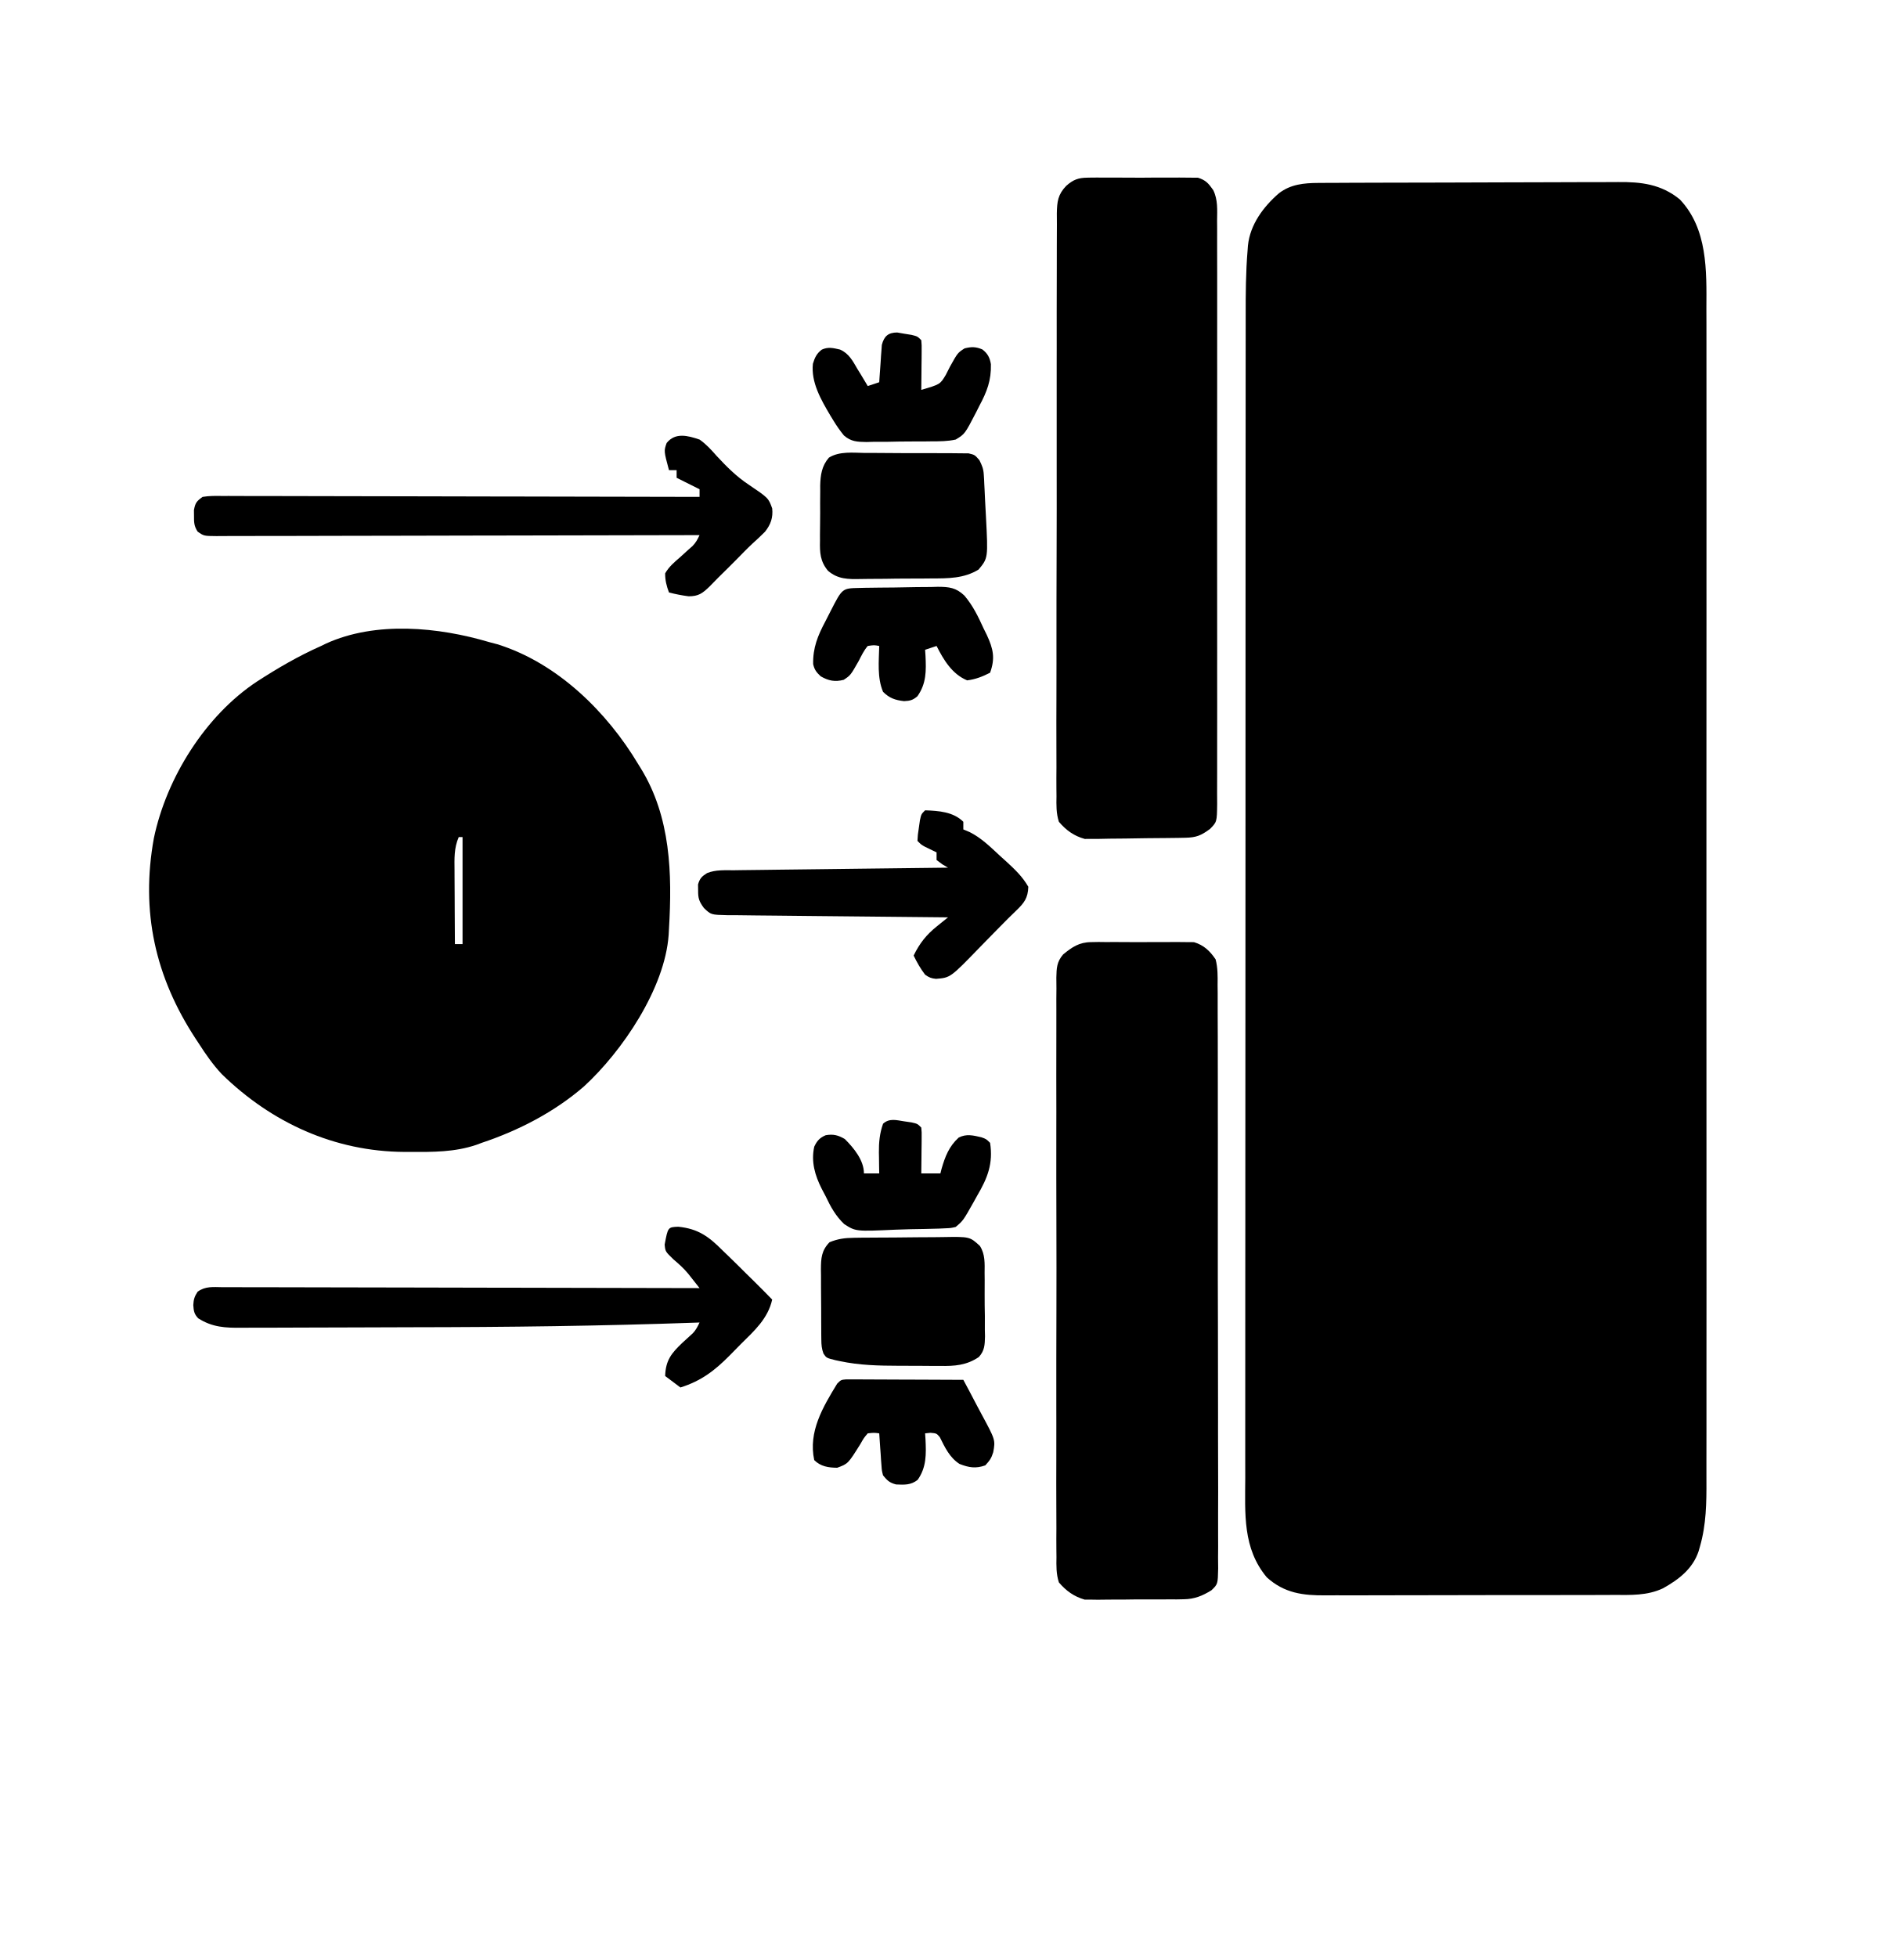
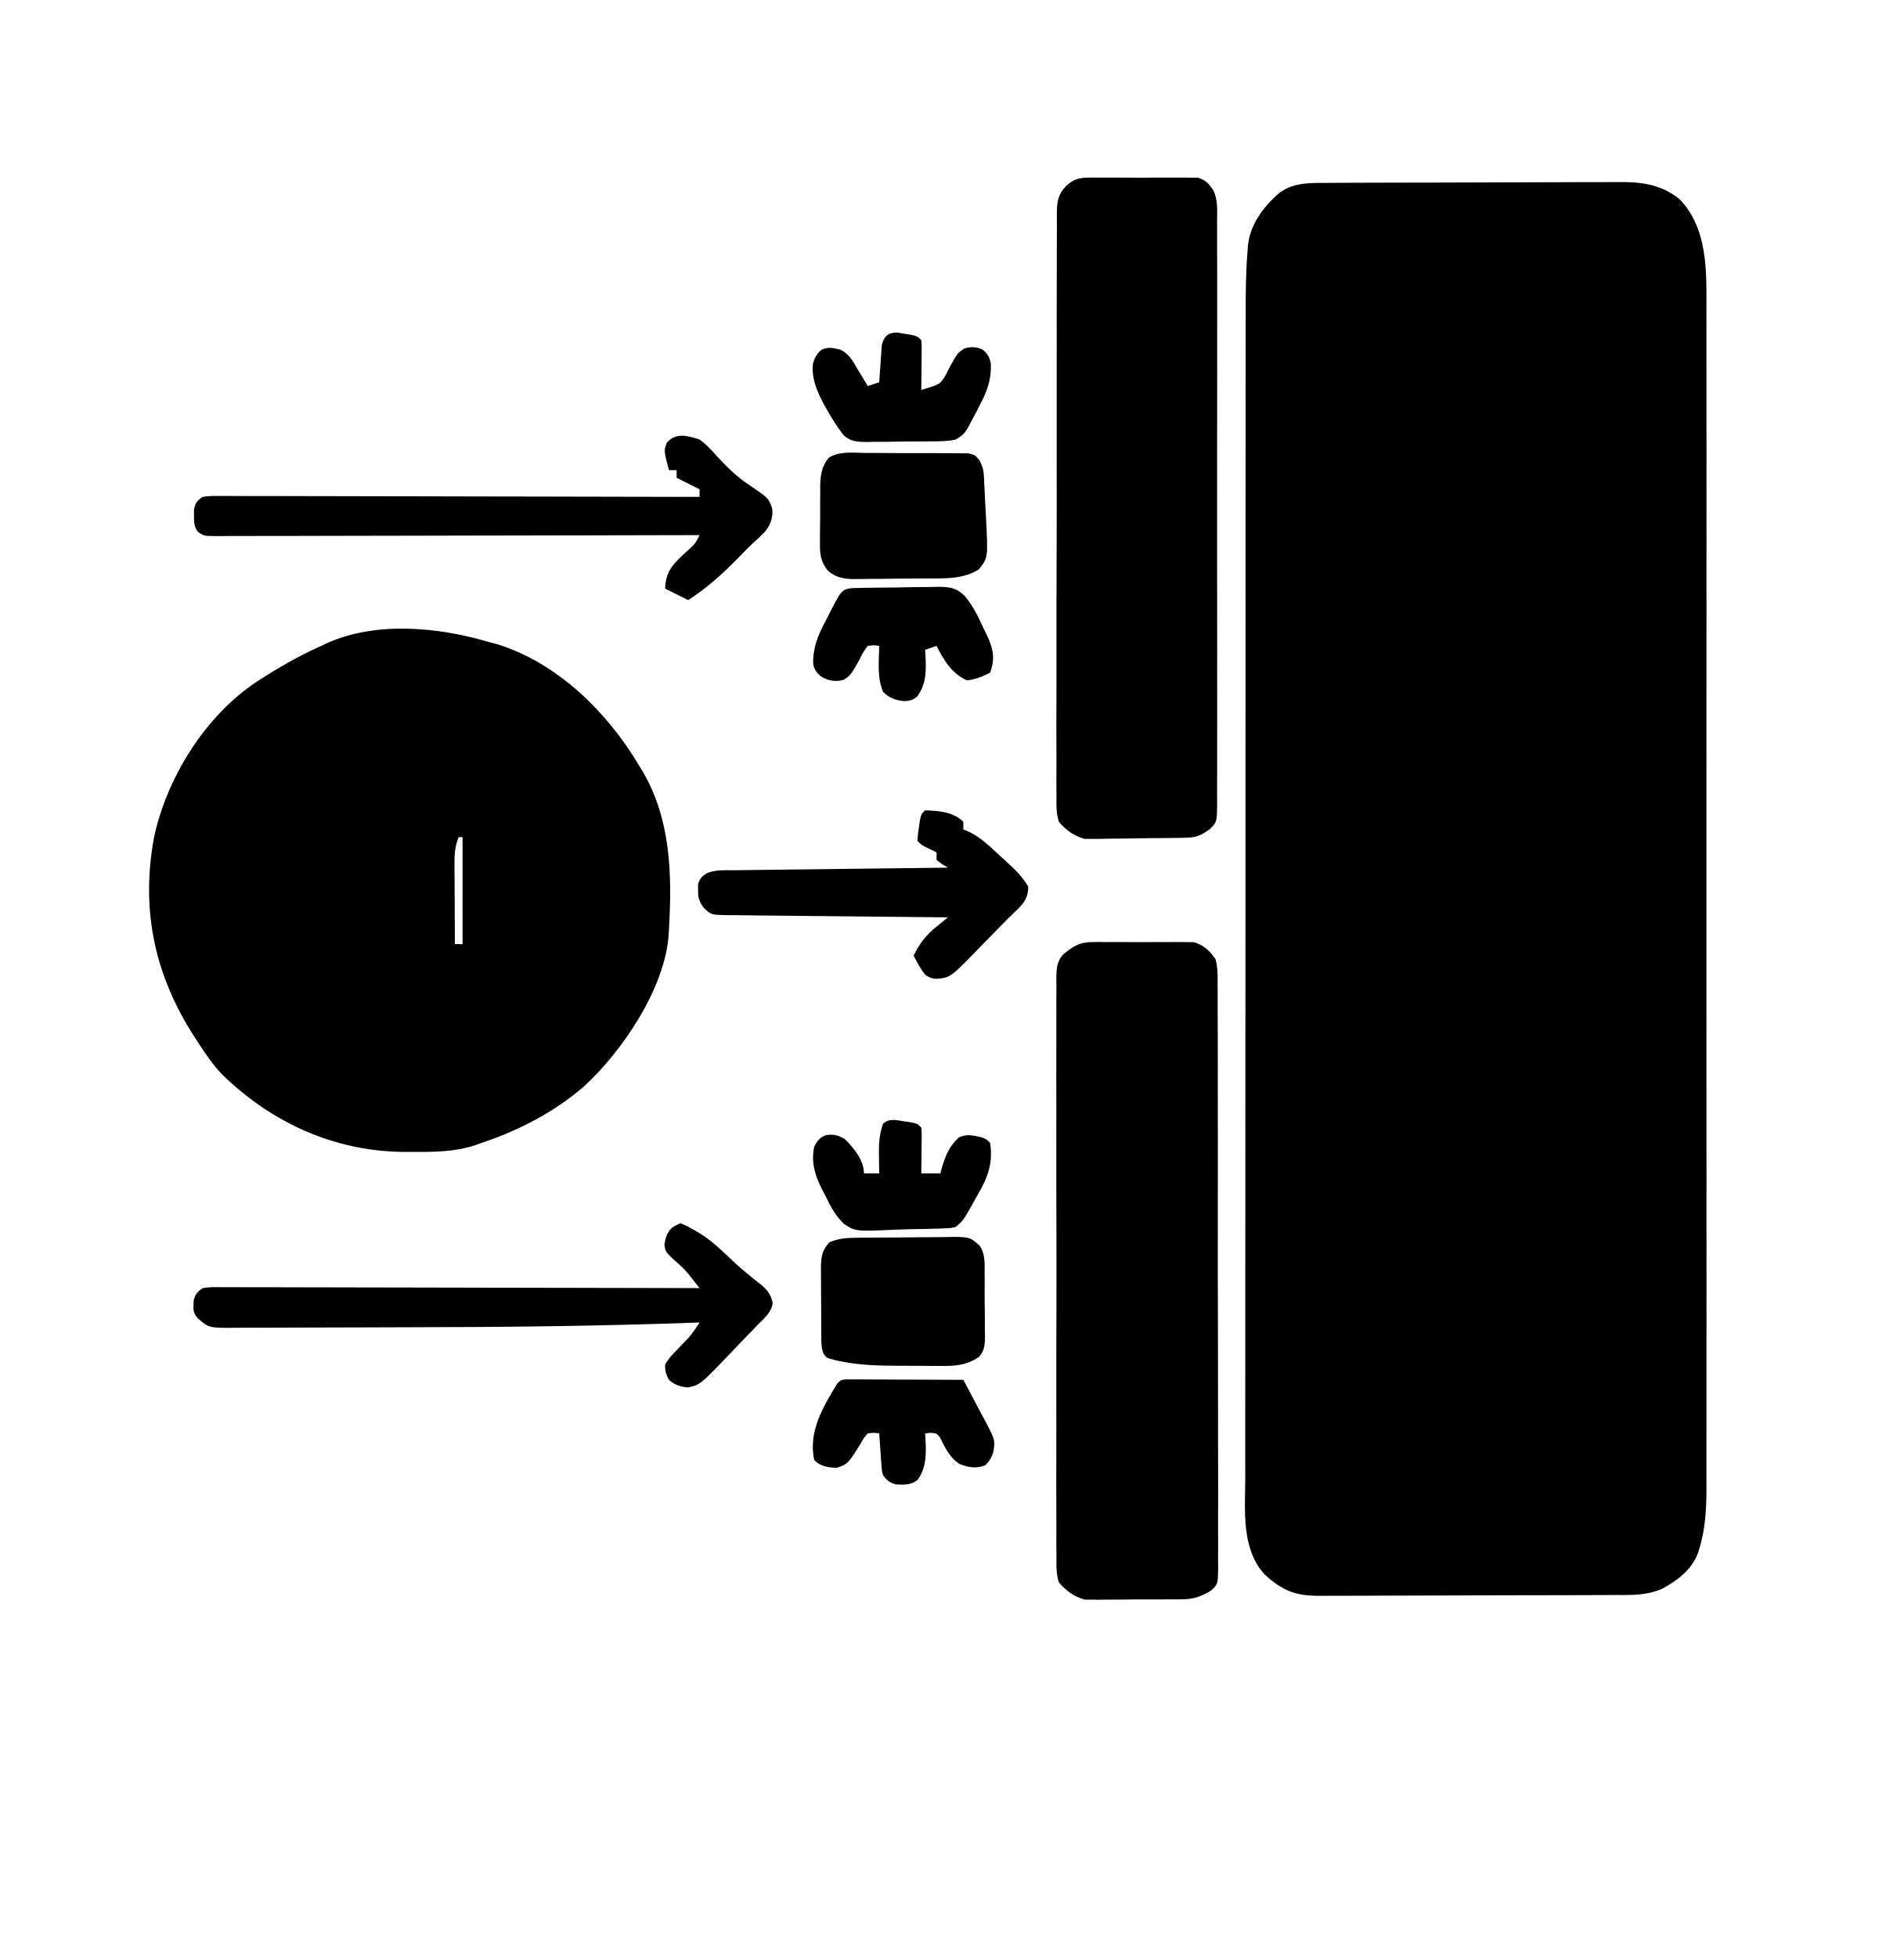
<svg xmlns="http://www.w3.org/2000/svg" viewBox="0 0 249 256" width="249" height="256">
  <g fill="#000000" transform="scale(0.5, 0.5)">
    <path d="M0 0 C0.327 -0.007 0.655 -0.014 0.992 -0.021 C2.061 -0.039 3.126 -0.027 4.195 -0.014 C4.944 -0.016 5.694 -0.02 6.443 -0.025 C8.008 -0.031 9.571 -0.023 11.136 -0.004 C13.136 0.019 15.134 0.006 17.134 -0.018 C18.679 -0.033 20.224 -0.028 21.769 -0.018 C22.507 -0.015 23.244 -0.018 23.981 -0.028 C25.013 -0.038 26.042 -0.022 27.074 0 C27.659 0.003 28.245 0.006 28.848 0.01 C30.92 0.657 31.599 1.498 32.836 3.235 C34.09 5.762 33.883 8.438 33.853 11.204 C33.857 11.882 33.862 12.56 33.868 13.238 C33.88 15.093 33.874 16.948 33.865 18.803 C33.858 20.806 33.868 22.81 33.877 24.813 C33.89 28.735 33.887 32.656 33.878 36.578 C33.872 39.764 33.871 42.951 33.874 46.138 C33.874 46.592 33.875 47.046 33.875 47.513 C33.876 48.435 33.877 49.357 33.878 50.279 C33.887 58.919 33.877 67.559 33.861 76.2 C33.847 83.614 33.85 91.028 33.864 98.443 C33.88 107.054 33.886 115.665 33.877 124.277 C33.876 125.195 33.875 126.113 33.874 127.031 C33.873 127.483 33.873 127.934 33.872 128.4 C33.87 131.583 33.874 134.767 33.881 137.951 C33.89 141.829 33.887 145.708 33.871 149.587 C33.864 151.566 33.86 153.545 33.87 155.524 C33.879 157.336 33.874 159.147 33.858 160.959 C33.854 161.925 33.863 162.891 33.874 163.857 C33.81 168.544 33.81 168.544 32.011 170.385 C29.66 172.116 28.417 172.64 25.479 172.695 C24.875 172.707 24.27 172.72 23.648 172.733 C22.996 172.741 22.343 172.748 21.672 172.756 C21.338 172.76 21.004 172.764 20.66 172.768 C18.89 172.789 17.121 172.803 15.352 172.813 C13.536 172.824 11.721 172.858 9.905 172.898 C8.499 172.924 7.093 172.932 5.687 172.936 C4.696 172.943 3.705 172.97 2.714 172.996 C2.1 172.993 1.486 172.991 0.854 172.988 C0.32 172.993 -0.213 172.999 -0.763 173.005 C-3.584 172.226 -5.631 170.744 -7.528 168.518 C-8.246 166.288 -8.2 164.165 -8.156 161.837 C-8.161 161.16 -8.168 160.483 -8.177 159.806 C-8.196 157.953 -8.184 156.1 -8.167 154.247 C-8.153 152.245 -8.169 150.244 -8.18 148.243 C-8.199 144.325 -8.19 140.407 -8.172 136.489 C-8.158 133.305 -8.154 130.121 -8.158 126.936 C-8.158 126.483 -8.159 126.029 -8.159 125.562 C-8.16 124.641 -8.161 123.719 -8.162 122.798 C-8.171 114.654 -8.154 106.511 -8.125 98.367 C-8.096 90.467 -8.089 82.568 -8.104 74.668 C-8.121 66.063 -8.125 57.458 -8.107 48.853 C-8.105 47.935 -8.104 47.017 -8.102 46.099 C-8.101 45.648 -8.1 45.196 -8.099 44.731 C-8.093 41.551 -8.097 38.371 -8.103 35.19 C-8.111 31.314 -8.104 27.438 -8.079 23.562 C-8.067 21.584 -8.061 19.608 -8.072 17.63 C-8.082 15.819 -8.073 14.008 -8.05 12.197 C-8.043 11.234 -8.054 10.271 -8.067 9.308 C-8.008 6.235 -7.781 4.399 -5.605 2.132 C-3.788 0.531 -2.467 0.013 0 0 Z " transform="translate(284.5276,46.48242)" />
-     <path d="M0 0 C0.183 -0.001 0.183 -0.001 1.109 -0.009 C2.324 -0.018 3.539 -0.019 4.754 -0.021 C5.63 -0.025 6.506 -0.03 7.382 -0.036 C9.754 -0.049 12.126 -0.055 14.498 -0.06 C15.983 -0.063 17.468 -0.067 18.953 -0.071 C23.607 -0.085 28.261 -0.095 32.916 -0.098 C38.273 -0.103 43.629 -0.12 48.986 -0.149 C53.138 -0.171 57.289 -0.181 61.44 -0.182 C63.915 -0.184 66.389 -0.189 68.864 -0.207 C71.194 -0.224 73.524 -0.226 75.855 -0.217 C76.705 -0.216 77.555 -0.221 78.405 -0.231 C84.461 -0.297 89.708 0.325 94.578 4.309 C101.87 12.001 101.585 22.961 101.53 32.88 C101.532 34.251 101.538 35.622 101.544 36.993 C101.555 39.957 101.555 42.922 101.547 45.887 C101.536 50.295 101.542 54.704 101.551 59.113 C101.567 66.99 101.565 74.867 101.557 82.744 C101.549 89.637 101.547 96.531 101.551 103.424 C101.551 103.882 101.551 104.341 101.551 104.813 C101.552 106.672 101.553 108.532 101.554 110.392 C101.564 127.822 101.555 145.252 101.539 162.683 C101.525 178.152 101.526 193.621 101.54 209.09 C101.557 226.489 101.563 243.888 101.554 261.287 C101.553 263.144 101.552 265 101.551 266.857 C101.551 267.314 101.55 267.771 101.55 268.242 C101.547 275.129 101.551 282.016 101.558 288.904 C101.567 296.739 101.565 304.574 101.548 312.409 C101.54 316.788 101.539 321.167 101.55 325.547 C101.557 328.478 101.553 331.41 101.54 334.341 C101.533 336.008 101.532 337.673 101.541 339.339 C101.572 345.306 101.504 351.013 99.836 356.78 C99.723 357.176 99.61 357.571 99.494 357.978 C97.957 362.589 94.297 365.38 90.182 367.681 C86.011 369.64 81.732 369.43 77.232 369.415 C76.334 369.419 75.437 369.425 74.539 369.431 C72.114 369.444 69.688 369.445 67.262 369.442 C65.232 369.441 63.202 369.446 61.172 369.451 C56.38 369.462 51.587 369.462 46.795 369.456 C41.863 369.45 36.931 369.462 31.998 369.484 C27.753 369.501 23.507 369.507 19.262 369.504 C16.731 369.502 14.2 369.505 11.669 369.519 C9.288 369.531 6.907 369.529 4.525 369.516 C3.656 369.514 2.786 369.517 1.916 369.525 C-3.968 369.577 -8.877 368.967 -13.46 364.816 C-19.812 357.224 -19.138 348.163 -19.098 338.756 C-19.098 337.399 -19.102 336.042 -19.105 334.685 C-19.111 331.745 -19.109 328.805 -19.103 325.865 C-19.093 321.493 -19.094 317.12 -19.098 312.748 C-19.105 305.389 -19.101 298.03 -19.093 290.671 C-19.084 283.382 -19.079 276.092 -19.079 268.803 C-19.079 268.349 -19.079 267.895 -19.079 267.427 C-19.079 265.583 -19.079 263.74 -19.08 261.896 C-19.08 244.612 -19.071 227.327 -19.055 210.043 C-19.042 194.702 -19.035 179.361 -19.036 164.019 C-19.036 163.035 -19.036 162.05 -19.036 161.065 C-19.036 160.578 -19.036 160.091 -19.036 159.59 C-19.036 157.138 -19.036 154.687 -19.036 152.236 C-19.036 151.752 -19.036 151.269 -19.036 150.771 C-19.037 137.936 -19.032 125.102 -19.026 112.268 C-19.026 111.811 -19.026 111.354 -19.025 110.883 C-19.025 109.046 -19.024 107.209 -19.023 105.372 C-19.02 98.994 -19.018 92.616 -19.018 86.238 C-19.017 78.015 -19.013 69.792 -19.003 61.569 C-18.998 57.226 -18.996 52.882 -18.997 48.538 C-18.998 45.63 -18.995 42.722 -18.989 39.815 C-18.986 38.162 -18.985 36.51 -18.987 34.857 C-18.994 29.082 -18.974 23.319 -18.483 17.561 C-18.455 17.173 -18.426 16.785 -18.397 16.385 C-17.84 10.908 -14.367 6.226 -10.288 2.703 C-7.242 0.352 -3.738 0.017 0 0 Z " transform="translate(344.8507,47.85956)" />
+     <path d="M0 0 C0.183 -0.001 0.183 -0.001 1.109 -0.009 C2.324 -0.018 3.539 -0.019 4.754 -0.021 C5.63 -0.025 6.506 -0.03 7.382 -0.036 C9.754 -0.049 12.126 -0.055 14.498 -0.06 C15.983 -0.063 17.468 -0.067 18.953 -0.071 C23.607 -0.085 28.261 -0.095 32.916 -0.098 C38.273 -0.103 43.629 -0.12 48.986 -0.149 C53.138 -0.171 57.289 -0.181 61.44 -0.182 C63.915 -0.184 66.389 -0.189 68.864 -0.207 C71.194 -0.224 73.524 -0.226 75.855 -0.217 C76.705 -0.216 77.555 -0.221 78.405 -0.231 C84.461 -0.297 89.708 0.325 94.578 4.309 C101.87 12.001 101.585 22.961 101.53 32.88 C101.532 34.251 101.538 35.622 101.544 36.993 C101.555 39.957 101.555 42.922 101.547 45.887 C101.536 50.295 101.542 54.704 101.551 59.113 C101.567 66.99 101.565 74.867 101.557 82.744 C101.549 89.637 101.547 96.531 101.551 103.424 C101.551 103.882 101.551 104.341 101.551 104.813 C101.552 106.672 101.553 108.532 101.554 110.392 C101.564 127.822 101.555 145.252 101.539 162.683 C101.525 178.152 101.526 193.621 101.54 209.09 C101.557 226.489 101.563 243.888 101.554 261.287 C101.553 263.144 101.552 265 101.551 266.857 C101.551 267.314 101.55 267.771 101.55 268.242 C101.547 275.129 101.551 282.016 101.558 288.904 C101.567 296.739 101.565 304.574 101.548 312.409 C101.54 316.788 101.539 321.167 101.55 325.547 C101.557 328.478 101.553 331.41 101.54 334.341 C101.533 336.008 101.532 337.673 101.541 339.339 C101.572 345.306 101.504 351.013 99.836 356.78 C99.723 357.176 99.61 357.571 99.494 357.978 C97.957 362.59 94.298 365.376 90.185 367.681 C85.993 369.653 81.666 369.437 77.14 369.431 C76.233 369.437 75.325 369.444 74.418 369.451 C71.966 369.469 69.513 369.474 67.061 369.475 C65.526 369.476 63.991 369.481 62.456 369.486 C57.093 369.504 51.731 369.513 46.368 369.511 C41.381 369.51 36.394 369.531 31.407 369.563 C27.115 369.589 22.823 369.599 18.531 369.598 C15.972 369.598 13.413 369.603 10.854 369.624 C8.446 369.644 6.04 369.644 3.632 369.629 C2.752 369.627 1.873 369.632 0.993 369.644 C-5.554 369.729 -9.088 368.612 -14.027 364.055 C-20.197 357.362 -19.134 347.187 -19.098 338.756 C-19.098 337.399 -19.102 336.042 -19.105 334.685 C-19.111 331.745 -19.109 328.805 -19.103 325.865 C-19.093 321.493 -19.094 317.12 -19.098 312.748 C-19.105 305.389 -19.101 298.03 -19.093 290.671 C-19.084 283.382 -19.079 276.092 -19.079 268.803 C-19.079 268.349 -19.079 267.895 -19.079 267.427 C-19.079 265.583 -19.079 263.74 -19.08 261.896 C-19.08 244.612 -19.071 227.327 -19.055 210.043 C-19.042 194.702 -19.035 179.361 -19.036 164.019 C-19.036 163.035 -19.036 162.05 -19.036 161.065 C-19.036 160.578 -19.036 160.091 -19.036 159.59 C-19.036 157.138 -19.036 154.687 -19.036 152.236 C-19.036 151.752 -19.036 151.269 -19.036 150.771 C-19.037 137.936 -19.032 125.102 -19.026 112.268 C-19.026 111.811 -19.026 111.354 -19.025 110.883 C-19.025 109.046 -19.024 107.209 -19.023 105.372 C-19.02 98.994 -19.018 92.616 -19.018 86.238 C-19.017 78.015 -19.013 69.792 -19.003 61.569 C-18.998 57.226 -18.996 52.882 -18.997 48.538 C-18.998 45.63 -18.995 42.722 -18.989 39.815 C-18.986 38.162 -18.985 36.51 -18.987 34.857 C-18.994 29.082 -18.974 23.319 -18.483 17.561 C-18.455 17.173 -18.426 16.785 -18.397 16.385 C-17.84 10.908 -14.367 6.226 -10.288 2.703 C-7.242 0.352 -3.738 0.017 0 0 Z " transform="translate(344.8507,47.85956)" />
    <path d="M0 0 C0.309 0.053 0.309 0.053 1.871 0.324 C2.491 0.423 3.111 0.523 3.75 0.625 C5.309 1.012 5.309 1.012 6.309 2.012 C6.422 3.319 6.422 3.319 6.406 4.953 C6.403 5.536 6.4 6.12 6.396 6.721 C6.388 7.332 6.38 7.944 6.371 8.574 C6.367 9.19 6.362 9.805 6.357 10.439 C6.346 11.964 6.329 13.488 6.309 15.012 C11.238 13.567 11.238 13.567 12.715 11.102 C13.089 10.389 13.453 9.671 13.809 8.949 C15.829 5.321 15.829 5.321 17.629 4.16 C19.402 3.704 20.603 3.708 22.289 4.434 C23.677 5.502 24.235 6.57 24.523 8.296 C24.627 12.548 23.486 15.487 21.496 19.199 C21.235 19.719 20.974 20.239 20.705 20.775 C17.715 26.557 17.715 26.557 15.309 28.012 C13.218 28.473 11.166 28.48 9.031 28.48 C8.727 28.484 8.727 28.484 7.19 28.504 C5.906 28.514 4.623 28.517 3.339 28.513 C1.38 28.512 -0.575 28.553 -2.533 28.598 C-3.783 28.603 -5.032 28.606 -6.281 28.605 C-6.864 28.622 -7.446 28.638 -8.046 28.655 C-10.464 28.614 -12.052 28.564 -13.926 26.945 C-14.96 25.676 -15.844 24.412 -16.691 23.012 C-16.958 22.576 -17.224 22.141 -17.499 21.692 C-19.902 17.626 -22.557 13.056 -22.047 8.199 C-21.568 6.598 -21.063 5.491 -19.706 4.479 C-18.029 3.707 -16.704 4.064 -14.95 4.466 C-12.62 5.476 -11.614 7.446 -10.379 9.574 C-10.115 9.999 -9.852 10.424 -9.58 10.861 C-8.936 11.904 -8.308 12.953 -7.691 14.012 C-6.701 13.682 -5.711 13.352 -4.691 13.012 C-4.672 12.689 -4.652 12.366 -4.631 12.034 C-4.536 10.567 -4.426 9.102 -4.316 7.637 C-4.285 7.129 -4.255 6.621 -4.223 6.098 C-4.184 5.608 -4.145 5.118 -4.105 4.613 C-4.074 4.163 -4.043 3.713 -4.01 3.249 C-3.42 0.961 -2.338 0.016 0 0 Z " transform="translate(234.6914,86.98828)" />
-     <path d="M0 0 C1.731 1.207 3.051 2.668 4.438 4.25 C7.085 7.095 9.627 9.664 12.875 11.812 C18.009 15.284 18.009 15.284 19 18 C19.256 20.426 18.624 22.206 17.125 24.113 C16.075 25.175 14.988 26.182 13.879 27.181 C12.434 28.527 11.066 29.948 9.685 31.359 C8.143 32.925 6.578 34.466 5.009 36.003 C4.177 36.825 3.364 37.66 2.555 38.504 C0.711 40.256 -0.256 40.997 -2.855 41.008 C-4.615 40.776 -6.286 40.454 -8 40 C-8.631 38.317 -9.024 36.805 -9 35 C-8.007 33.276 -6.625 32.099 -5.125 30.812 C-4.376 30.134 -3.628 29.453 -2.883 28.77 C-2.547 28.477 -2.21 28.184 -1.864 27.882 C-0.97 26.969 -0.541 26.146 0 25 C-0.137 25 -0.137 25 -0.831 25.002 C-17.081 25.047 -33.331 25.081 -49.582 25.102 C-51.532 25.105 -53.482 25.107 -55.432 25.11 C-55.626 25.11 -55.626 25.11 -56.609 25.111 C-62.899 25.12 -69.19 25.136 -75.48 25.154 C-81.933 25.173 -88.385 25.184 -94.838 25.188 C-98.821 25.191 -102.804 25.2 -106.787 25.216 C-109.838 25.228 -112.89 25.229 -115.942 25.226 C-117.195 25.227 -118.449 25.231 -119.703 25.238 C-121.41 25.248 -123.117 25.246 -124.824 25.241 C-125.324 25.246 -125.824 25.252 -126.339 25.258 C-129.676 25.229 -129.676 25.229 -131.307 24.075 C-132.223 22.654 -132.267 21.682 -132.25 20 C-132.255 19.484 -132.26 18.969 -132.266 18.438 C-131.919 16.559 -131.565 16.108 -130 15 C-128.277 14.699 -126.569 14.739 -124.824 14.759 C-124.292 14.758 -123.759 14.756 -123.21 14.754 C-121.42 14.751 -119.63 14.762 -117.839 14.773 C-116.558 14.774 -115.277 14.773 -113.996 14.772 C-111.235 14.772 -108.474 14.777 -105.713 14.789 C-101.721 14.805 -97.729 14.81 -93.737 14.813 C-87.26 14.817 -80.784 14.83 -74.307 14.849 C-68.015 14.867 -61.724 14.882 -55.432 14.89 C-55.044 14.891 -54.657 14.891 -54.257 14.892 C-52.312 14.894 -50.366 14.897 -48.421 14.899 C-32.281 14.92 -16.14 14.955 0 15 C0 14.34 0 13.68 0 13 C-0.266 12.867 -0.531 12.734 -0.805 12.598 C-1.671 12.165 -1.671 12.165 -6 10 C-6 9.34 -6 8.68 -6 8 C-6.66 8 -7.32 8 -8 8 C-9.348 2.981 -9.348 2.981 -8.609 0.898 C-6.334 -1.932 -3.071 -1.041 0 0 Z " transform="translate(183,115)" />
+     <path d="M0 0 C1.731 1.207 3.051 2.668 4.438 4.25 C7.085 7.095 9.627 9.664 12.875 11.812 C18.009 15.284 18.009 15.284 19 18 C19.256 20.426 18.624 22.206 17.125 24.113 C16.072 25.177 14.982 26.184 13.87 27.186 C12.851 28.14 11.883 29.135 10.914 30.141 C6.574 34.627 2.265 38.631 -3 42 C-4.98 41.01 -6.96 40.02 -9 39 C-8.875 34.888 -7.367 33.047 -4.5 30.312 C-3.585 29.466 -2.671 28.62 -1.74 27.79 C-0.927 26.922 -0.51 26.068 0 25 C-0.137 25 -0.137 25 -0.831 25.002 C-17.081 25.047 -33.331 25.081 -49.582 25.102 C-51.532 25.105 -53.482 25.107 -55.432 25.11 C-55.626 25.11 -55.626 25.11 -56.609 25.111 C-62.899 25.12 -69.19 25.136 -75.48 25.154 C-81.933 25.173 -88.385 25.184 -94.838 25.188 C-98.821 25.191 -102.804 25.2 -106.787 25.216 C-109.838 25.228 -112.89 25.229 -115.942 25.226 C-117.195 25.227 -118.449 25.231 -119.703 25.238 C-121.41 25.248 -123.117 25.246 -124.824 25.241 C-125.324 25.246 -125.824 25.252 -126.339 25.258 C-129.676 25.229 -129.676 25.229 -131.307 24.075 C-132.223 22.654 -132.267 21.682 -132.25 20 C-132.255 19.484 -132.26 18.969 -132.266 18.438 C-131.919 16.559 -131.565 16.108 -130 15 C-128.277 14.699 -126.569 14.739 -124.824 14.759 C-124.292 14.758 -123.759 14.756 -123.21 14.754 C-121.42 14.751 -119.63 14.762 -117.839 14.773 C-116.558 14.774 -115.277 14.773 -113.996 14.772 C-111.235 14.772 -108.474 14.777 -105.713 14.789 C-101.721 14.805 -97.729 14.81 -93.737 14.813 C-87.26 14.817 -80.784 14.83 -74.307 14.849 C-68.015 14.867 -61.724 14.882 -55.432 14.89 C-55.044 14.891 -54.657 14.891 -54.257 14.892 C-52.312 14.894 -50.366 14.897 -48.421 14.899 C-32.281 14.92 -16.14 14.955 0 15 C0 14.34 0 13.68 0 13 C-0.266 12.867 -0.531 12.734 -0.805 12.598 C-1.671 12.165 -1.671 12.165 -6 10 C-6 9.34 -6 8.68 -6 8 C-6.66 8 -7.32 8 -8 8 C-9.348 2.981 -9.348 2.981 -8.609 0.898 C-6.334 -1.932 -3.071 -1.041 0 0 Z " transform="translate(183,115)" />
    <path d="M0 0 C0.82 -0 1.641 -0.002 2.461 -0.004 C4.177 -0.006 5.892 0.007 7.608 0.03 C9.807 0.058 12.004 0.055 14.202 0.042 C15.895 0.035 17.587 0.043 19.28 0.056 C20.09 0.06 20.901 0.061 21.712 0.057 C22.844 0.054 23.975 0.07 25.108 0.092 C25.751 0.097 26.395 0.103 27.059 0.108 C28.684 0.496 28.684 0.496 29.885 1.886 C30.581 3.288 30.949 4.139 31.034 5.669 C31.061 6.07 31.087 6.471 31.114 6.884 C31.132 7.309 31.15 7.734 31.168 8.172 C31.18 8.396 31.18 8.396 31.241 9.528 C31.289 10.474 31.333 11.419 31.372 12.365 C31.433 13.795 31.516 15.222 31.602 16.65 C32.165 27.49 32.165 27.49 29.684 30.496 C25.87 32.859 21.688 32.823 17.336 32.832 C16.635 32.838 15.934 32.845 15.234 32.852 C13.774 32.864 12.314 32.868 10.854 32.867 C8.992 32.866 7.132 32.894 5.27 32.928 C3.826 32.951 2.382 32.955 0.938 32.953 C0.252 32.956 -0.434 32.965 -1.12 32.98 C-4.44 33.049 -7.142 33.064 -9.736 30.811 C-11.764 28.359 -11.883 26.084 -11.812 22.996 C-11.813 22.737 -11.813 22.737 -11.817 21.428 C-11.815 20.338 -11.804 19.249 -11.783 18.16 C-11.754 16.5 -11.762 14.844 -11.775 13.184 C-11.769 12.121 -11.761 11.059 -11.75 9.996 C-11.753 9.504 -11.756 9.013 -11.759 8.506 C-11.684 5.73 -11.343 3.378 -9.481 1.227 C-6.739 -0.493 -3.129 -0.048 0 0 Z " transform="translate(226.3164,118.5039)" />
    <path d="M0 0 C0.548 -0.013 1.095 -0.026 1.659 -0.039 C2.249 -0.046 2.838 -0.054 3.446 -0.061 C4.055 -0.069 4.664 -0.077 5.292 -0.086 C6.581 -0.1 7.871 -0.11 9.16 -0.118 C11.127 -0.135 13.093 -0.179 15.059 -0.223 C16.313 -0.234 17.567 -0.242 18.821 -0.249 C19.406 -0.266 19.992 -0.284 20.595 -0.302 C23.562 -0.286 25.37 -0.089 27.56 2.012 C29.782 4.63 31.162 7.508 32.579 10.615 C32.855 11.175 33.132 11.735 33.417 12.312 C35.092 15.929 35.647 18.373 34.266 22.177 C32.293 23.181 30.474 23.911 28.266 24.177 C24.341 22.552 22.108 18.83 20.266 15.177 C19.276 15.507 18.286 15.837 17.266 16.177 C17.284 16.437 17.284 16.437 17.372 17.751 C17.556 21.663 17.618 25.01 15.254 28.337 C14.045 29.365 13.342 29.534 11.766 29.615 C9.477 29.359 7.928 28.839 6.266 27.177 C4.691 23.454 5.179 19.153 5.266 15.177 C3.915 14.931 3.915 14.931 2.266 15.177 C1.244 16.356 0.602 17.733 -0.109 19.115 C-2.233 22.844 -2.233 22.844 -4.027 24.036 C-6.325 24.63 -8 24.296 -10.046 23.115 C-11.149 22.074 -11.678 21.423 -12.017 19.932 C-12.116 15.666 -10.806 12.48 -8.853 8.798 C-8.354 7.855 -7.875 6.903 -7.398 5.948 C-4.398 0.09 -4.398 0.09 0 0 Z " transform="translate(224.7339,153.823)" />
    <path d="M0 0 C0.697 0.184 1.393 0.367 2.09 0.551 C17.814 5.438 30.828 18.295 39 32 C39.11 32.178 39.11 32.178 39.667 33.077 C47.469 45.789 47.853 60.595 47 75 C46.972 75.53 46.944 76.059 46.915 76.605 C45.916 90.624 34.747 107.082 24.75 116.25 C17.026 122.94 7.661 127.777 -2 131 C-2.238 131.088 -2.238 131.088 -3.44 131.535 C-9.086 133.434 -14.721 133.4 -20.625 133.375 C-21.159 133.374 -21.694 133.373 -22.245 133.371 C-40.432 133.26 -56.921 125.789 -70 113 C-72.305 110.533 -74.183 107.837 -76 105 C-76.124 104.813 -76.124 104.813 -76.749 103.868 C-87.437 87.609 -91.227 70.449 -87.75 51.293 C-84.443 35.477 -74.269 19.228 -60.779 10.306 C-55.4 6.825 -49.864 3.592 -44 1 C-43.591 0.8 -43.183 0.6 -42.762 0.395 C-29.71 -5.571 -13.293 -3.951 0 0 Z M-8 51 C-9.255 53.896 -9.128 56.667 -9.098 59.762 C-9.096 60.312 -9.095 60.863 -9.093 61.43 C-9.088 63.183 -9.075 64.935 -9.062 66.688 C-9.057 67.878 -9.053 69.069 -9.049 70.26 C-9.038 73.173 -9.021 76.087 -9 79 C-8.34 79 -7.68 79 -7 79 C-7 69.76 -7 60.52 -7 51 C-7.33 51 -7.66 51 -8 51 Z M-11 54 C-10 57 -10 57 -10 57 Z M-13 58 C-12 60 -12 60 -12 60 Z " transform="translate(128,168)" />
    <path d="M0 0 C3.554 0.118 7.394 0.394 10 3 C10 3.66 10 4.32 10 5 C10.544 5.228 11.088 5.456 11.648 5.691 C14.732 7.236 17.115 9.612 19.625 11.938 C20.119 12.385 20.614 12.832 21.109 13.279 C23.398 15.377 25.44 17.283 27 20 C26.901 22.971 25.927 24.218 23.816 26.25 C23.367 26.688 22.918 27.126 22.455 27.578 C22.336 27.693 22.336 27.693 21.733 28.279 C20.744 29.252 19.776 30.245 18.809 31.24 C17.8 32.277 16.785 33.308 15.771 34.339 C15.255 34.865 14.741 35.392 14.229 35.921 C6.608 43.79 6.608 43.79 2.856 44.092 C1.626 43.977 1.006 43.726 0 43 C-1.207 41.427 -2.133 39.78 -3 38 C-1.445 34.795 0.355 32.519 3.117 30.324 C3.395 30.098 3.673 29.873 3.959 29.64 C4.636 29.09 5.318 28.544 6 28 C5.683 27.998 5.366 27.995 5.04 27.993 C-2.672 27.934 -10.384 27.858 -18.096 27.764 C-21.825 27.719 -25.555 27.68 -29.284 27.654 C-32.536 27.631 -35.787 27.597 -39.038 27.551 C-40.759 27.527 -42.479 27.509 -44.201 27.502 C-46.123 27.495 -48.045 27.465 -49.968 27.432 C-50.537 27.434 -51.106 27.435 -51.692 27.437 C-55.999 27.334 -55.999 27.334 -57.852 25.569 C-59.109 23.852 -59.407 23.041 -59.375 20.938 C-59.383 20.431 -59.39 19.924 -59.398 19.402 C-58.948 17.816 -58.409 17.279 -57.024 16.417 C-54.792 15.508 -52.343 15.69 -49.968 15.681 C-49.363 15.671 -48.758 15.661 -48.134 15.651 C-46.481 15.625 -44.829 15.608 -43.176 15.595 C-41.446 15.58 -39.717 15.553 -37.987 15.527 C-34.715 15.481 -31.443 15.444 -28.17 15.411 C-24.443 15.372 -20.717 15.323 -16.99 15.273 C-9.327 15.169 -1.664 15.08 6 15 C5.505 14.711 5.01 14.423 4.5 14.125 C4.005 13.754 3.51 13.382 3 13 C3 12.34 3 11.68 3 11 C2.723 10.867 2.446 10.734 2.16 10.598 C1.979 10.509 1.979 10.509 1.062 10.062 C0.703 9.888 0.343 9.714 -0.027 9.535 C-1 9 -1 9 -2 8 C-1.914 6.406 -1.914 6.406 -1.625 4.5 C-1.58 4.185 -1.58 4.185 -1.352 2.594 C-1 1 -1 1 0 0 Z " transform="translate(242,212)" />
    <path d="M0 0 C0.314 -0.006 0.314 -0.006 1.901 -0.038 C2.569 -0.031 3.238 -0.023 3.906 -0.014 C4.607 -0.016 5.307 -0.02 6.008 -0.025 C7.468 -0.031 8.928 -0.023 10.388 -0.004 C12.25 0.019 14.11 0.006 15.972 -0.018 C17.416 -0.033 18.86 -0.028 20.304 -0.018 C20.99 -0.015 21.676 -0.018 22.362 -0.028 C23.323 -0.038 24.285 -0.019 25.246 0 C25.791 0.003 26.335 0.006 26.896 0.01 C29.479 0.799 31.053 2.289 32.558 4.518 C33.135 6.749 33.103 8.909 33.073 11.204 C33.078 11.882 33.085 12.56 33.094 13.238 C33.113 15.093 33.106 16.948 33.096 18.803 C33.089 20.806 33.105 22.81 33.118 24.813 C33.14 28.735 33.139 32.656 33.131 36.578 C33.125 39.764 33.126 42.951 33.133 46.138 C33.133 46.592 33.134 47.046 33.135 47.513 C33.137 48.435 33.139 49.357 33.141 50.279 C33.157 58.919 33.149 67.559 33.132 76.2 C33.117 84.106 33.132 92.012 33.161 99.919 C33.19 108.038 33.201 116.157 33.191 124.277 C33.19 125.195 33.189 126.113 33.188 127.031 C33.188 127.483 33.188 127.934 33.187 128.4 C33.185 131.583 33.195 134.767 33.209 137.951 C33.227 141.83 33.227 145.708 33.204 149.587 C33.193 151.566 33.19 153.545 33.208 155.524 C33.225 157.336 33.219 159.147 33.194 160.959 C33.187 161.925 33.204 162.891 33.222 163.857 C33.134 167.962 33.134 167.962 31.465 169.573 C29.119 171.03 27.02 171.893 24.224 171.922 C23.62 171.934 23.016 171.947 22.394 171.96 C21.757 171.957 21.12 171.954 20.465 171.951 C19.789 171.956 19.113 171.961 18.437 171.967 C17.028 171.976 15.62 171.974 14.211 171.964 C12.419 171.952 10.628 171.972 8.836 172.002 C7.442 172.02 6.049 172.02 4.656 172.014 C3.678 172.014 2.7 172.03 1.723 172.048 C1.119 172.038 0.515 172.029 -0.108 172.019 C-0.632 172.019 -1.157 172.019 -1.697 172.019 C-4.498 171.214 -6.549 169.732 -8.442 167.518 C-9.161 165.301 -9.118 163.191 -9.077 160.875 C-9.082 160.202 -9.09 159.529 -9.1 158.857 C-9.121 157.014 -9.111 155.174 -9.095 153.331 C-9.084 151.342 -9.101 149.353 -9.115 147.364 C-9.137 143.47 -9.133 139.577 -9.118 135.683 C-9.107 132.518 -9.105 129.353 -9.111 126.188 C-9.111 125.737 -9.112 125.287 -9.113 124.822 C-9.115 123.907 -9.116 122.991 -9.118 122.076 C-9.132 113.493 -9.116 104.91 -9.089 96.327 C-9.067 88.965 -9.07 81.603 -9.094 74.241 C-9.12 65.688 -9.131 57.136 -9.115 48.584 C-9.114 47.671 -9.112 46.759 -9.111 45.847 C-9.11 45.398 -9.109 44.949 -9.108 44.487 C-9.104 41.326 -9.111 38.166 -9.123 35.005 C-9.137 31.153 -9.133 27.3 -9.107 23.448 C-9.094 21.483 -9.088 19.518 -9.105 17.553 C-9.12 15.752 -9.112 13.953 -9.085 12.153 C-9.077 11.196 -9.093 10.239 -9.11 9.281 C-9.054 6.794 -9.001 5.173 -7.349 3.238 C-5.01 1.305 -3.121 0.018 0 0 Z " transform="translate(285.4417,246.4824)" />
    <path d="M0 0 C0.62 0.09 1.24 0.18 1.879 0.273 C3.438 0.625 3.438 0.625 4.438 1.625 C4.551 2.84 4.551 2.84 4.535 4.348 C4.532 4.886 4.529 5.424 4.525 5.979 C4.517 6.542 4.509 7.106 4.5 7.688 C4.495 8.255 4.491 8.823 4.486 9.408 C4.475 10.814 4.458 12.219 4.438 13.625 C6.088 13.625 7.738 13.625 9.438 13.625 C9.535 13.238 9.633 12.852 9.734 12.453 C10.666 9.208 11.692 6.553 14.223 4.242 C16.264 3.205 18.005 3.67 20.168 4.168 C21.438 4.625 21.438 4.625 22.438 5.625 C23.28 11.038 21.765 14.842 19.062 19.438 C18.745 20.009 18.428 20.581 18.102 21.17 C15.39 25.978 15.39 25.978 13.438 27.625 C12.174 27.919 12.174 27.919 10.735 27.979 C10.194 28.005 9.653 28.03 9.096 28.057 C8.804 28.064 8.804 28.064 7.328 28.102 C7.026 28.11 7.026 28.11 5.497 28.15 C4.216 28.178 2.934 28.2 1.653 28.215 C0.349 28.238 -0.954 28.279 -2.257 28.338 C-12.725 28.814 -12.725 28.814 -15.736 26.866 C-17.927 24.787 -19.29 22.333 -20.562 19.625 C-20.906 18.968 -21.251 18.312 -21.598 17.658 C-23.382 14.134 -24.43 10.56 -23.562 6.625 C-22.841 5.088 -22.131 4.294 -20.562 3.625 C-18.58 3.277 -17.293 3.611 -15.562 4.625 C-13.167 7.024 -10.562 10.188 -10.562 13.625 C-9.243 13.625 -7.923 13.625 -6.562 13.625 C-6.574 13.022 -6.586 12.418 -6.598 11.797 C-6.607 10.99 -6.616 10.182 -6.625 9.375 C-6.633 8.979 -6.642 8.584 -6.65 8.176 C-6.672 5.489 -6.458 3.172 -5.562 0.625 C-3.925 -0.883 -2.071 -0.32 0 0 Z " transform="translate(236.5625,293.375)" />
-     <path d="M0 0 C5.222 0.52 8.017 2.595 11.582 6.184 C12.1 6.684 12.619 7.184 13.14 7.681 C14.638 9.123 16.111 10.589 17.582 12.059 C18.358 12.821 19.134 13.583 19.91 14.344 C21.486 15.898 23.042 17.47 24.582 19.059 C23.465 24.05 19.911 27.221 16.407 30.68 C15.402 31.677 14.417 32.691 13.432 33.708 C9.485 37.695 5.977 40.355 0.582 42.059 C-0.738 41.069 -2.058 40.079 -3.418 39.059 C-3.293 34.947 -1.785 33.106 1.082 30.372 C1.997 29.525 2.911 28.679 3.842 27.849 C4.655 26.981 5.072 26.127 5.582 25.059 C5.416 25.065 5.416 25.065 4.575 25.095 C-20.133 25.976 -44.828 26.276 -69.552 26.298 C-74.784 26.303 -80.016 26.321 -85.248 26.349 C-89.372 26.371 -93.496 26.381 -97.62 26.382 C-100.054 26.383 -102.487 26.389 -104.921 26.407 C-107.182 26.423 -109.443 26.425 -111.704 26.417 C-112.527 26.416 -113.351 26.42 -114.174 26.43 C-118.43 26.478 -121.876 26.328 -125.579 23.953 C-126.646 22.816 -126.746 22.032 -126.855 20.497 C-126.777 19.019 -126.535 18.236 -125.718 17 C-123.683 15.527 -121.694 15.79 -119.242 15.819 C-118.71 15.817 -118.177 15.815 -117.628 15.813 C-115.838 15.81 -114.048 15.821 -112.257 15.832 C-110.976 15.833 -109.695 15.832 -108.414 15.831 C-105.653 15.831 -102.892 15.836 -100.131 15.848 C-96.139 15.864 -92.147 15.869 -88.155 15.872 C-81.678 15.876 -75.202 15.889 -68.725 15.908 C-62.433 15.927 -56.142 15.941 -49.85 15.949 C-49.462 15.95 -49.075 15.95 -48.675 15.951 C-46.73 15.953 -44.784 15.956 -42.839 15.958 C-26.699 15.979 -10.558 16.014 5.582 16.059 C4.949 15.254 4.313 14.45 3.677 13.647 C3.323 13.199 2.97 12.751 2.605 12.29 C1.421 10.866 0.181 9.753 -1.23 8.559 C-3.379 6.483 -3.379 6.483 -3.547 4.668 C-2.696 0.112 -2.696 0.112 0 0 Z " transform="translate(177.418,320.9409)" />
+     <path d="M0 0 C4.275 1.894 7.563 4.093 10.938 7.312 C11.799 8.116 12.661 8.918 13.523 9.719 C13.941 10.108 14.358 10.497 14.788 10.898 C15.888 11.898 17.008 12.848 18.164 13.781 C18.326 13.913 18.326 13.913 19.145 14.577 C19.734 15.049 20.33 15.515 20.931 15.972 C22.657 17.371 23.718 18.733 24.122 20.909 C23.845 23.384 21.732 25.058 20.062 26.75 C19.652 27.183 19.242 27.616 18.819 28.063 C17.558 29.387 16.28 30.693 15 32 C14.263 32.774 13.528 33.549 12.793 34.324 C5.192 42.258 5.192 42.258 2 43 C0.011 42.803 -1.518 42.362 -3 41 C-3.761 39.66 -4.088 38.545 -4 37 C-3.145 35.406 -1.958 34.213 -0.688 32.938 C-0.044 32.261 0.598 31.582 1.238 30.902 C1.527 30.608 1.817 30.314 2.115 30.011 C3.213 28.757 4.085 27.392 5 26 C4.669 26.012 4.338 26.024 3.997 26.036 C-20.866 26.925 -45.718 27.217 -70.596 27.239 C-75.898 27.244 -81.199 27.261 -86.5 27.29 C-90.676 27.311 -94.851 27.322 -99.027 27.323 C-101.493 27.324 -103.958 27.33 -106.424 27.348 C-108.713 27.364 -111.003 27.366 -113.293 27.358 C-114.128 27.357 -114.963 27.361 -115.798 27.371 C-123.385 27.456 -123.385 27.456 -126.377 24.772 C-127.287 23.645 -127.474 22.877 -127.375 21.438 C-127.362 21.024 -127.349 20.61 -127.336 20.184 C-126.866 18.528 -126.41 18.019 -125 17 C-123.278 16.698 -121.569 16.739 -119.824 16.759 C-119.292 16.758 -118.759 16.756 -118.21 16.754 C-116.42 16.751 -114.63 16.762 -112.839 16.773 C-111.558 16.774 -110.277 16.773 -108.996 16.772 C-106.235 16.772 -103.474 16.777 -100.713 16.789 C-96.721 16.805 -92.729 16.81 -88.737 16.813 C-82.26 16.817 -75.784 16.83 -69.307 16.849 C-63.015 16.867 -56.724 16.882 -50.432 16.89 C-50.044 16.891 -49.657 16.891 -49.257 16.892 C-47.312 16.894 -45.366 16.897 -43.421 16.899 C-27.281 16.92 -11.14 16.955 5 17 C4.367 16.195 3.731 15.391 3.095 14.588 C2.741 14.14 2.388 13.692 2.023 13.231 C0.839 11.807 -0.401 10.694 -1.812 9.5 C-3.937 7.428 -3.937 7.428 -4.199 5.645 C-3.931 3.851 -3.542 2.545 -2.246 1.242 C-1.438 0.688 -1.438 0.688 0 0 Z " transform="translate(178,320)" />
    <path d="M0 0 C0.324 -0.005 0.324 -0.005 1.962 -0.029 C2.663 -0.034 3.364 -0.038 4.065 -0.042 C4.421 -0.045 4.777 -0.048 5.144 -0.051 C7.029 -0.066 8.914 -0.075 10.799 -0.079 C12.737 -0.085 14.675 -0.109 16.613 -0.137 C18.111 -0.156 19.61 -0.161 21.109 -0.162 C21.823 -0.165 22.537 -0.173 23.251 -0.187 C30.374 -0.309 30.374 -0.309 33.029 2.129 C34.436 4.314 34.282 6.732 34.26 9.255 C34.263 9.549 34.263 9.549 34.279 11.036 C34.286 12.277 34.283 13.518 34.27 14.758 C34.256 16.656 34.29 18.549 34.328 20.446 C34.329 21.653 34.327 22.86 34.323 24.067 C34.336 24.633 34.349 25.199 34.363 25.782 C34.311 27.979 34.273 29.526 32.752 31.192 C29.542 33.373 26.4 33.589 22.615 33.524 C22.045 33.525 21.474 33.525 20.886 33.526 C19.682 33.524 18.479 33.514 17.275 33.497 C15.462 33.474 13.651 33.477 11.838 33.483 C6.624 33.471 1.511 33.36 -3.603 32.267 C-3.971 32.189 -4.339 32.112 -4.719 32.033 C-7.124 31.435 -7.124 31.435 -7.896 30.277 C-8.361 29.012 -8.44 28.033 -8.452 26.687 C-8.458 26.196 -8.464 25.705 -8.471 25.2 C-8.472 24.673 -8.473 24.146 -8.474 23.603 C-8.478 23.058 -8.481 22.513 -8.484 21.951 C-8.49 20.799 -8.492 19.646 -8.492 18.494 C-8.494 16.734 -8.512 14.974 -8.531 13.214 C-8.534 12.093 -8.536 10.973 -8.537 9.853 C-8.544 9.327 -8.551 8.802 -8.559 8.261 C-8.541 5.353 -8.437 3.353 -6.306 1.161 C-4.161 0.274 -2.31 0.028 0 0 Z " transform="translate(223.3064,323.8389)" />
    <path d="M0 0 C0.566 0.002 1.133 0.004 1.716 0.007 C2.357 0.007 2.997 0.007 3.657 0.007 C4.359 0.012 5.061 0.017 5.763 0.023 C6.479 0.024 7.195 0.026 7.911 0.027 C9.796 0.031 11.682 0.041 13.568 0.052 C15.491 0.062 17.415 0.066 19.339 0.071 C23.114 0.082 26.89 0.099 30.665 0.12 C31.841 2.298 32.997 4.485 34.138 6.682 C34.528 7.426 34.922 8.168 35.322 8.907 C39.068 15.842 39.068 15.842 38.489 19.054 C38.004 20.642 37.574 21.22 36.415 22.495 C33.925 23.385 32.103 23.084 29.665 22.12 C27.089 20.468 25.833 17.781 24.509 15.109 C23.665 14.12 23.665 14.12 22.071 13.976 C21.839 14 21.839 14 20.665 14.12 C20.682 14.38 20.682 14.38 20.77 15.694 C20.954 19.556 21.041 22.987 18.723 26.28 C16.951 27.687 15.258 27.586 13.067 27.491 C11.354 27.038 10.784 26.479 9.665 25.12 C9.346 23.883 9.346 23.883 9.251 22.519 C9.212 22.029 9.173 21.539 9.134 21.034 C9.118 20.78 9.118 20.78 9.04 19.495 C9.001 18.98 8.963 18.464 8.923 17.933 C8.829 16.662 8.743 15.392 8.665 14.12 C7.286 13.944 7.286 13.944 5.665 14.12 C4.638 15.327 4.638 15.327 3.727 16.933 C0.507 22.08 0.507 22.08 -2.335 23.12 C-4.647 23.1 -6.671 22.784 -8.335 21.12 C-9.937 13.72 -6.089 7.268 -2.335 1.12 C-1.335 0.12 -1.335 0.12 0 0 Z " transform="translate(221.3351,360.8797)" />
  </g>
</svg>
